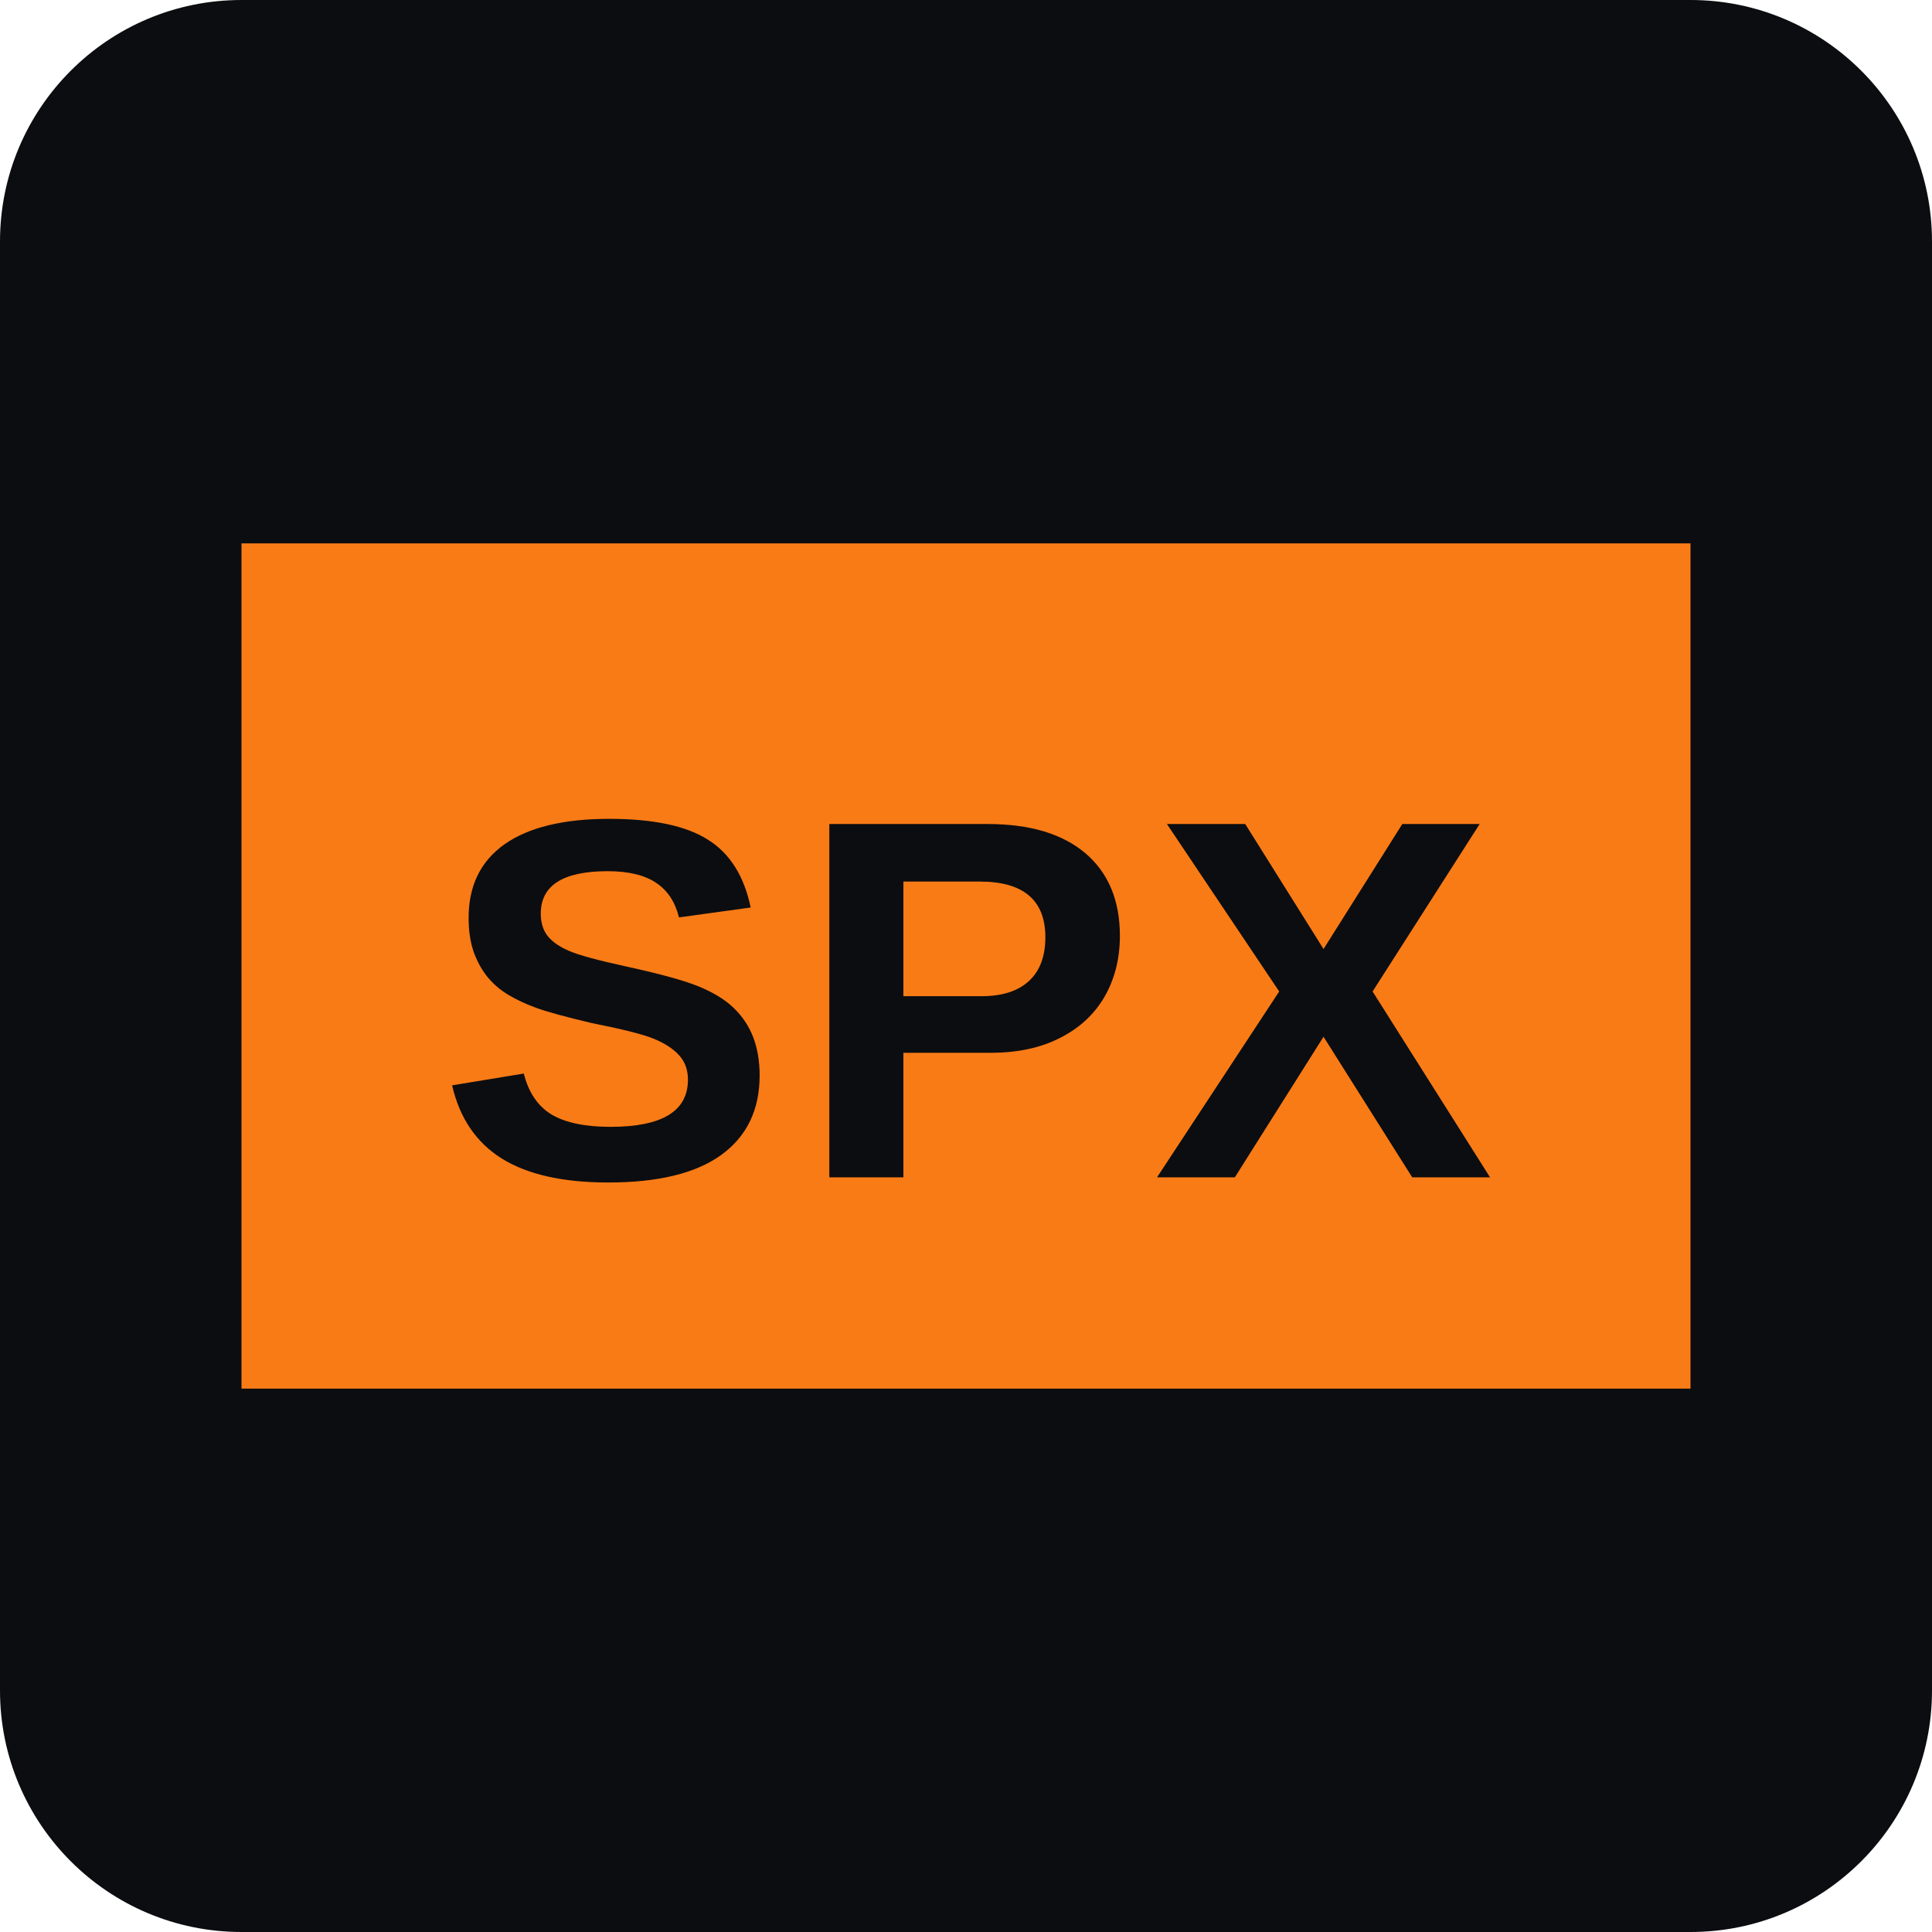
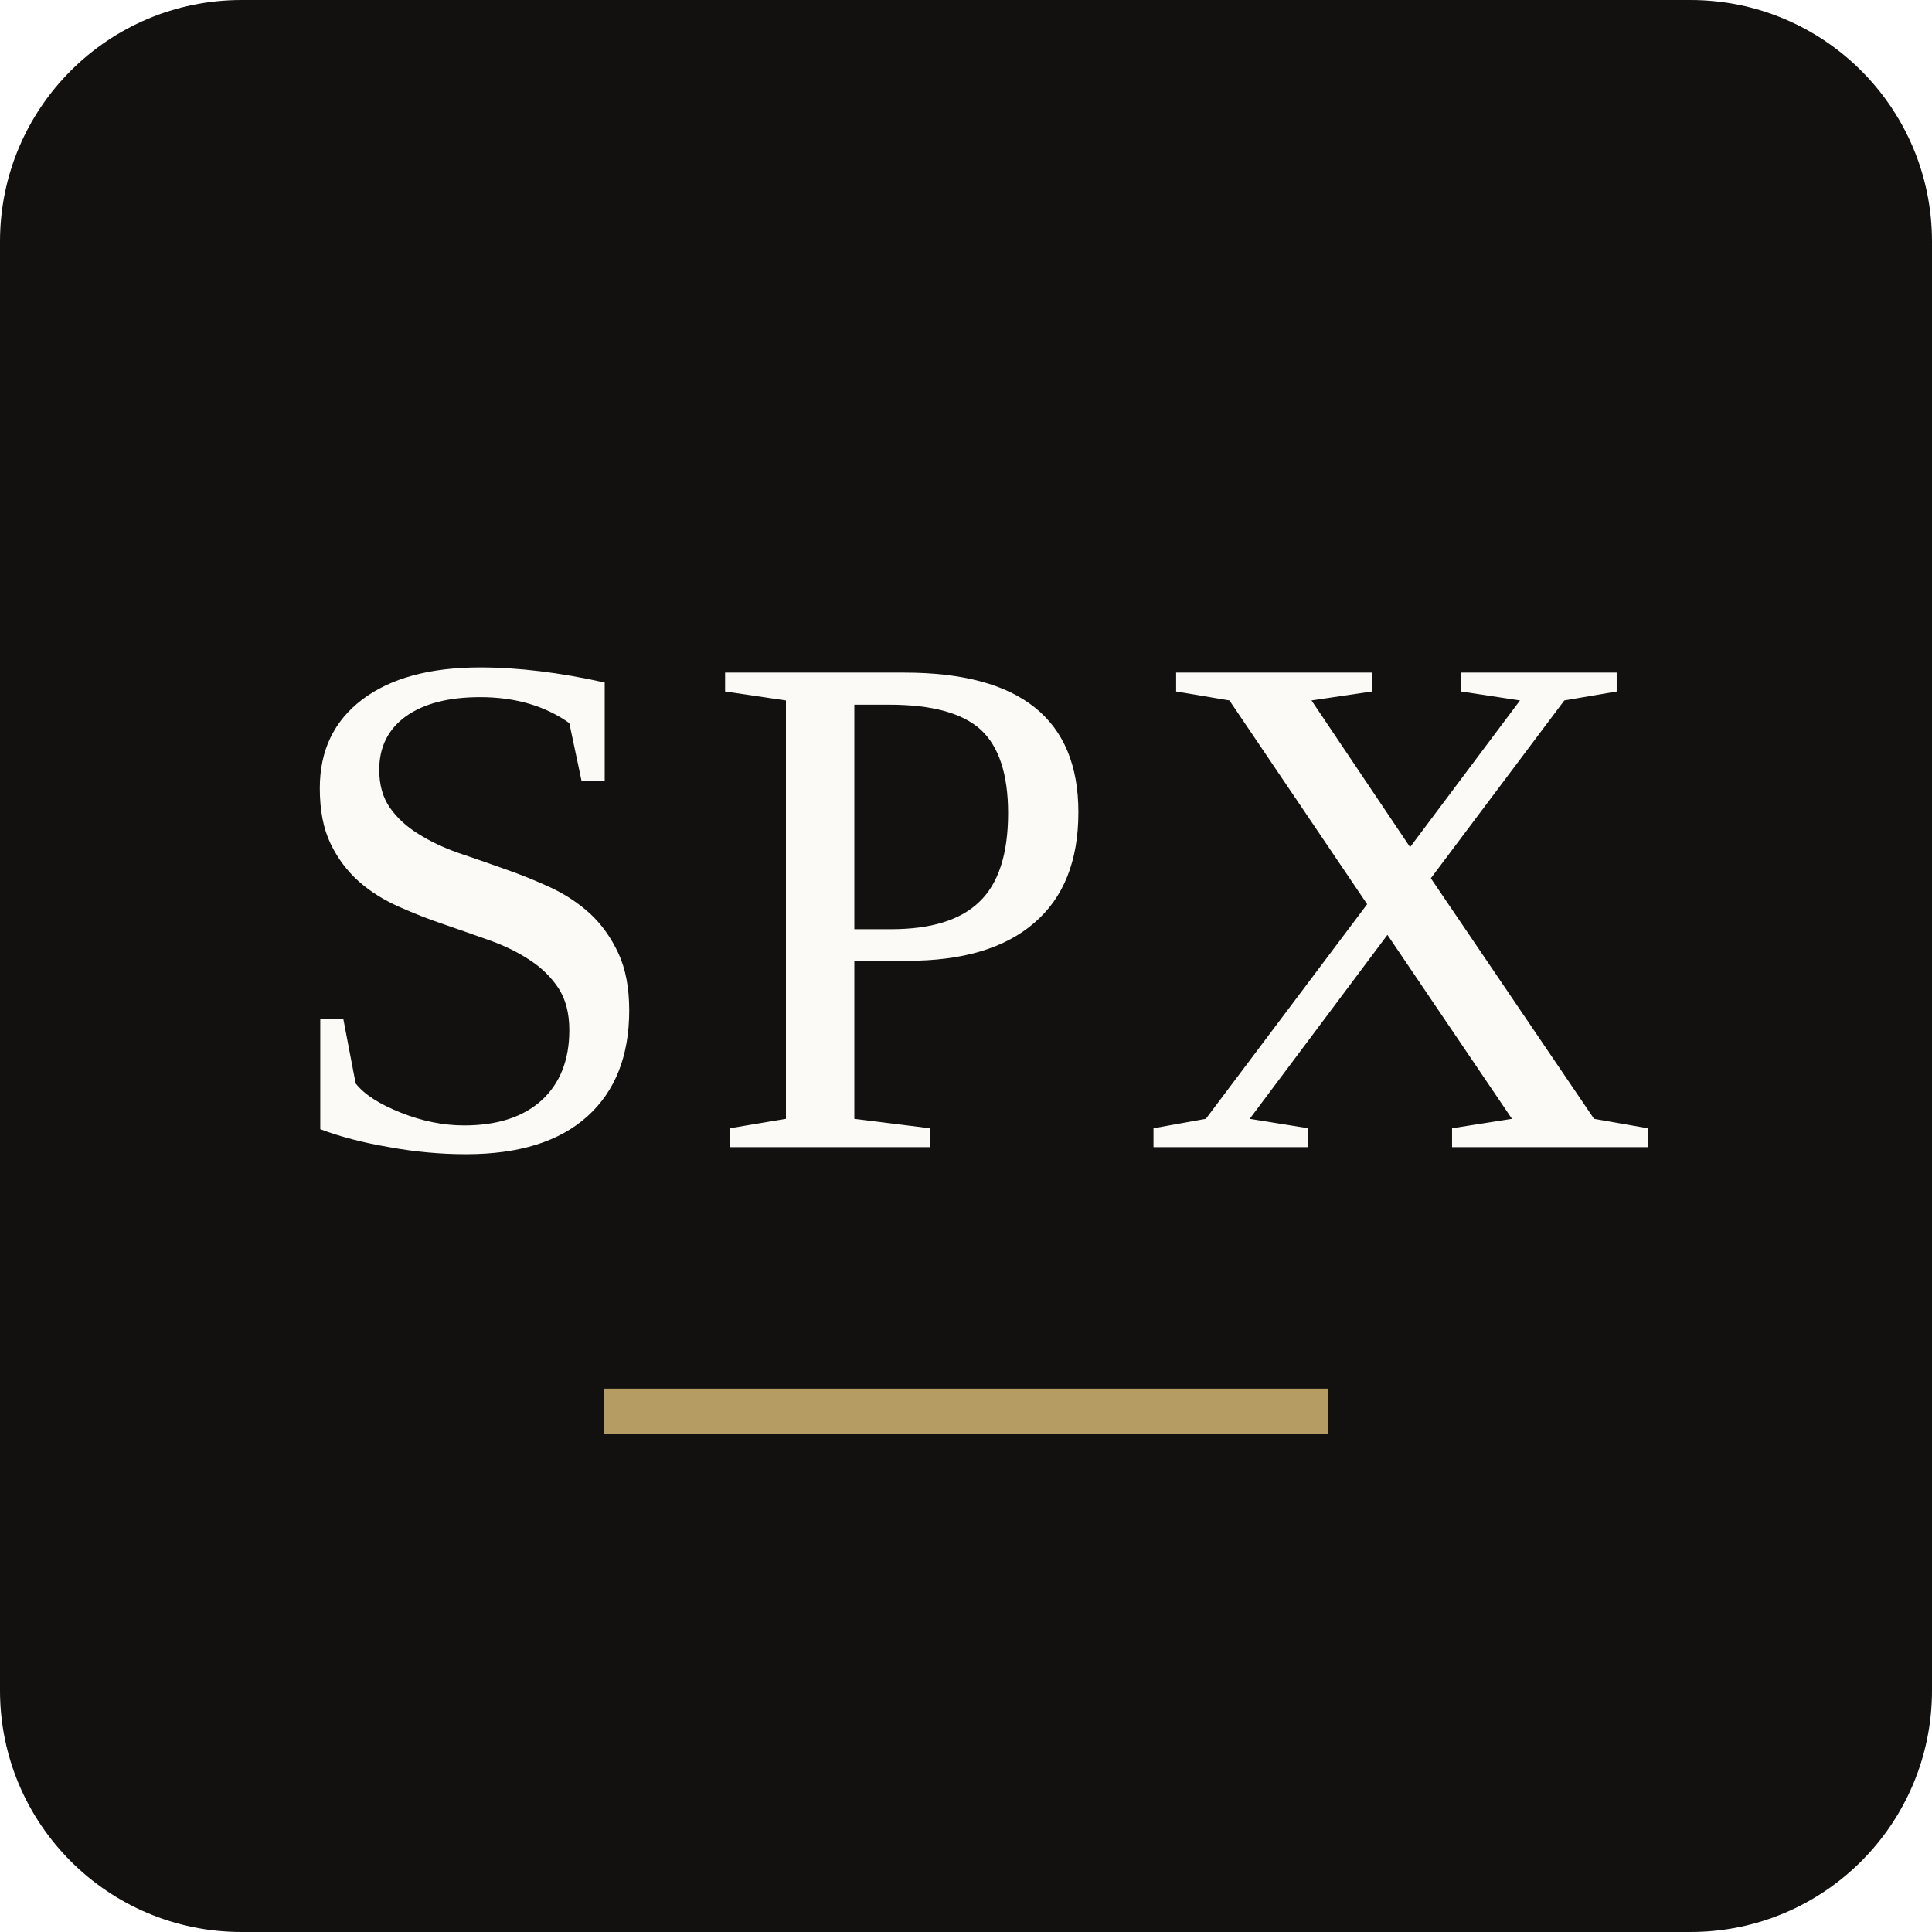
<svg xmlns="http://www.w3.org/2000/svg" viewBox="0 0 64 64">
-   <rect width="64" height="64" rx="8" fill="#0c0d10" />
-   <rect x="8" y="18" width="48" height="28" fill="#f97b16" />
-   <text x="32" y="39" text-anchor="middle" font-family="Arial, 'Archivo', sans-serif" font-size="17" font-weight="900" fill="#0c0d10" letter-spacing="0.5">SPX</text>
+   <rect width="64" height="64" rx="8" fill="#121110" />
+   <text x="32" y="38" text-anchor="middle" font-family="Georgia, 'Times New Roman', serif" font-size="24" font-weight="400" fill="#fbfaf7" letter-spacing="1" textLength="44" lengthAdjust="spacingAndGlyphs">SPX</text>
+   <rect x="20" y="46" width="24" height="1.5" fill="#b49c63" />
</svg>
